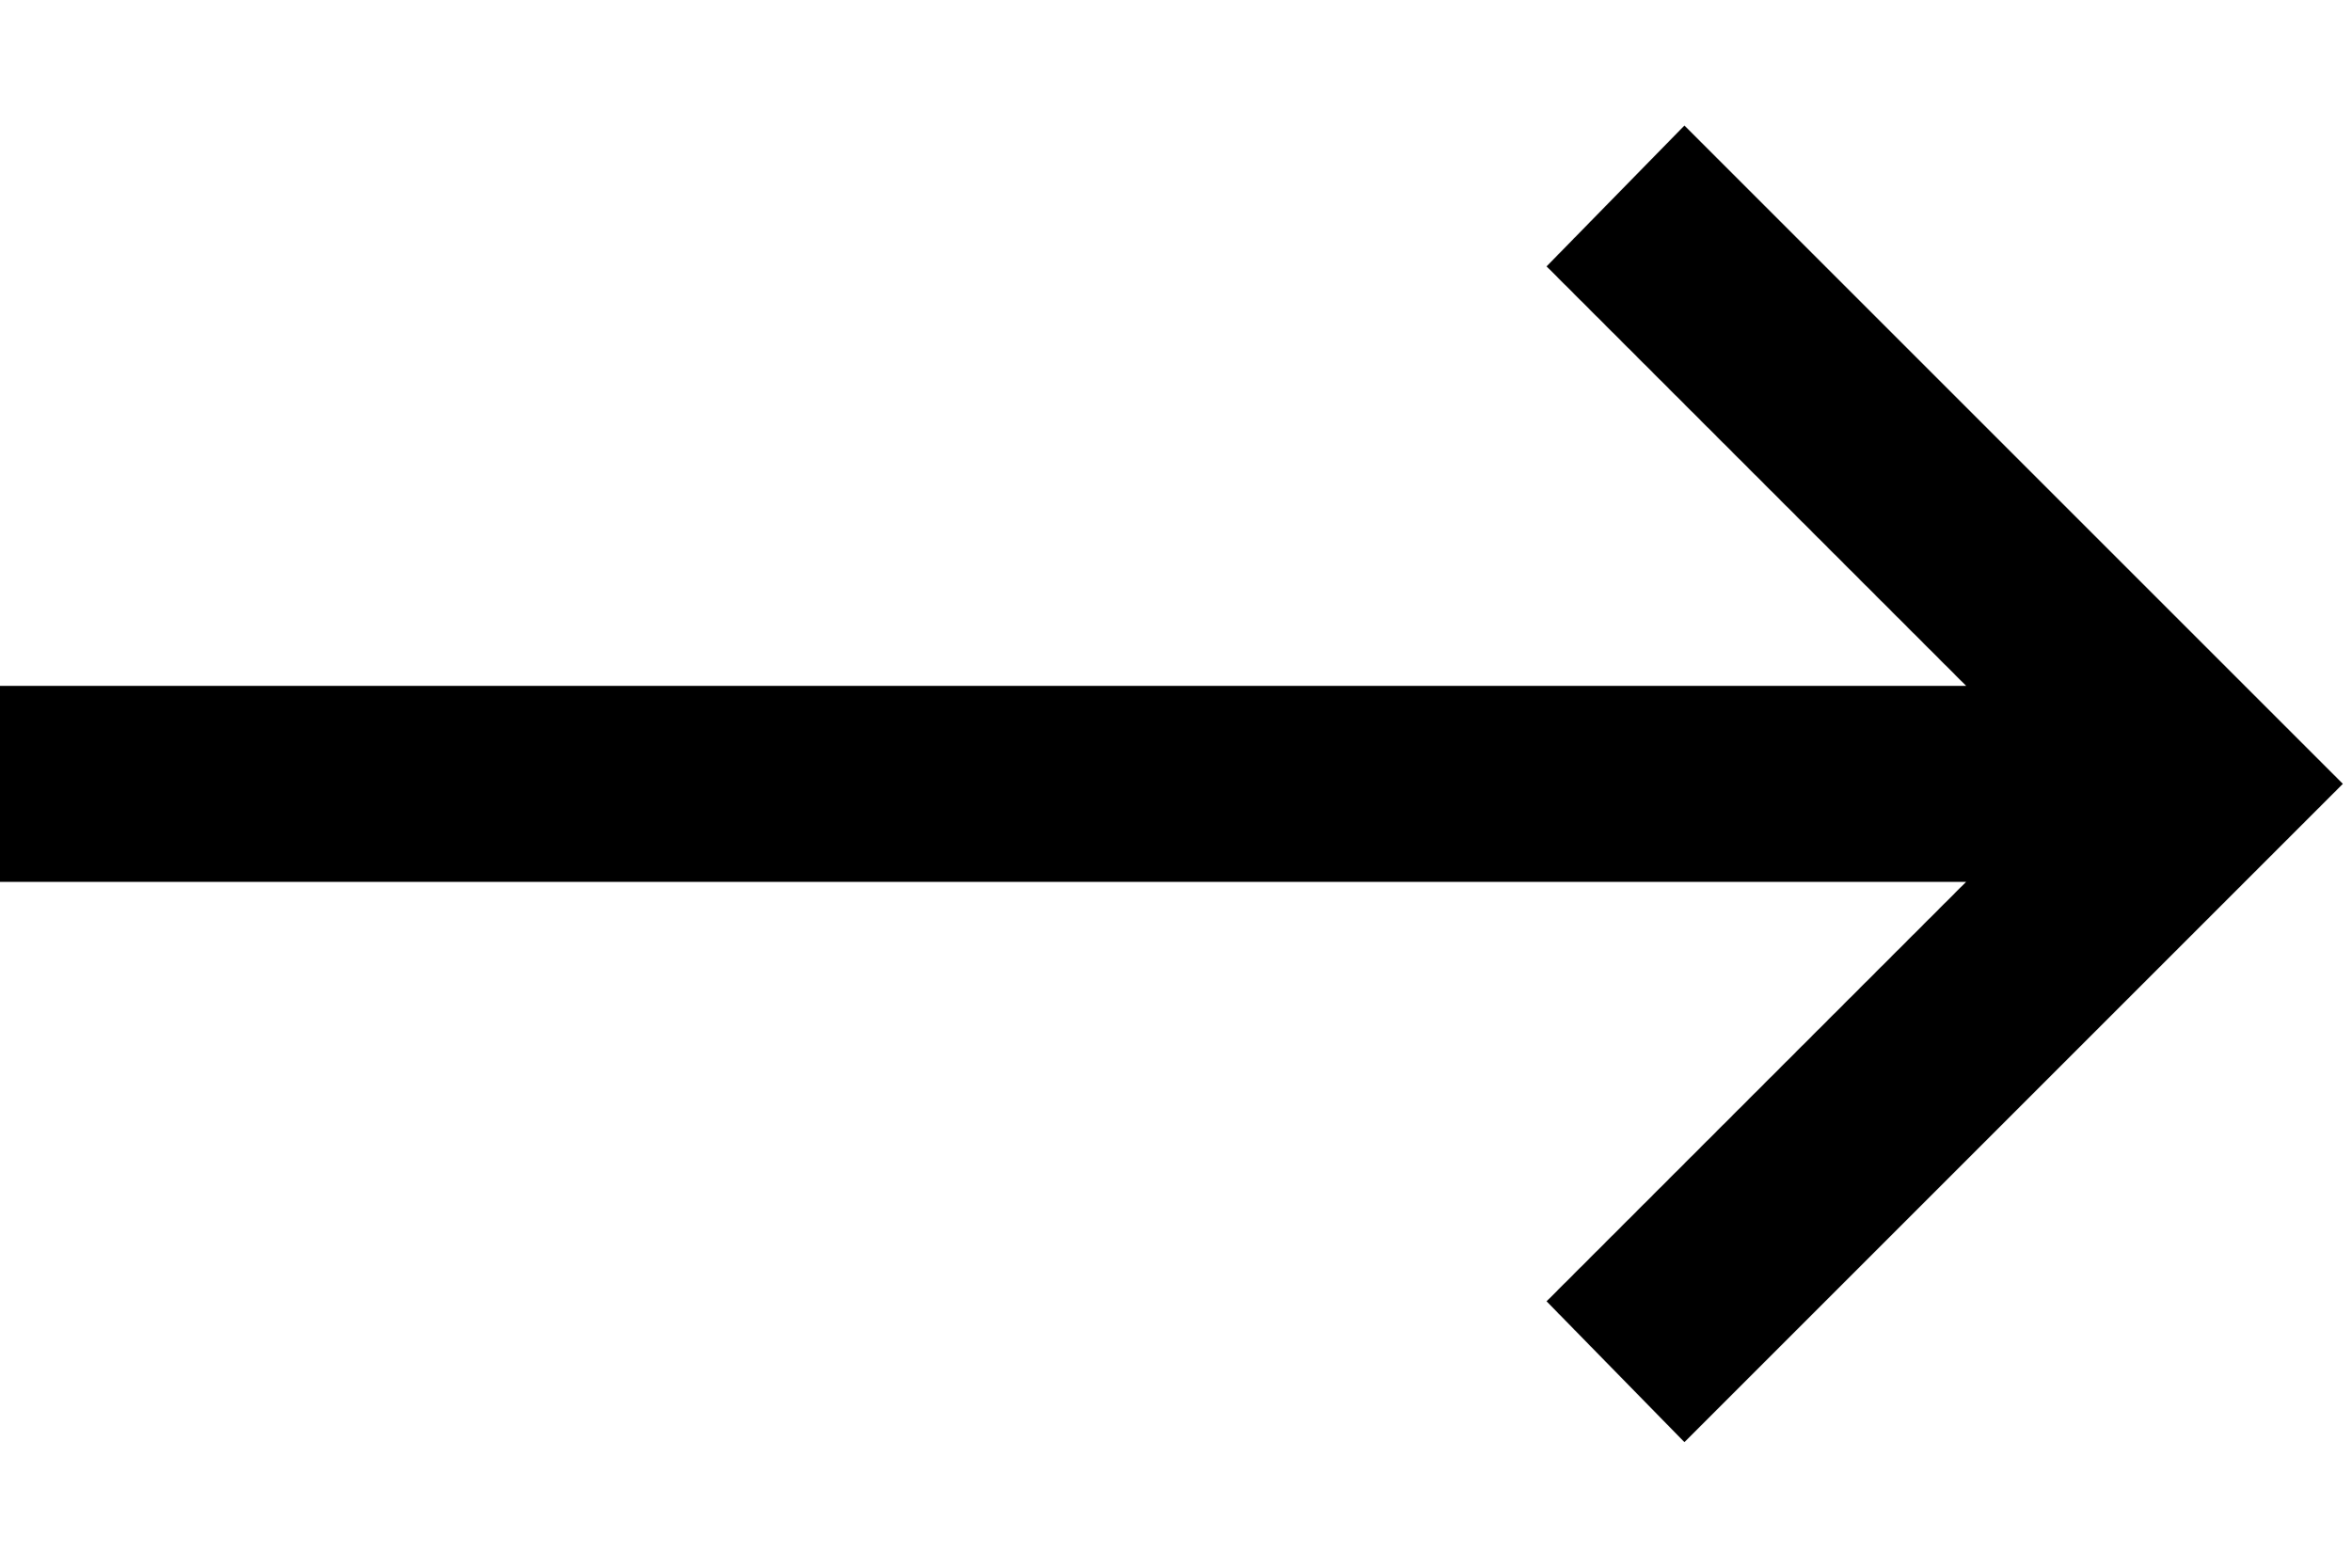
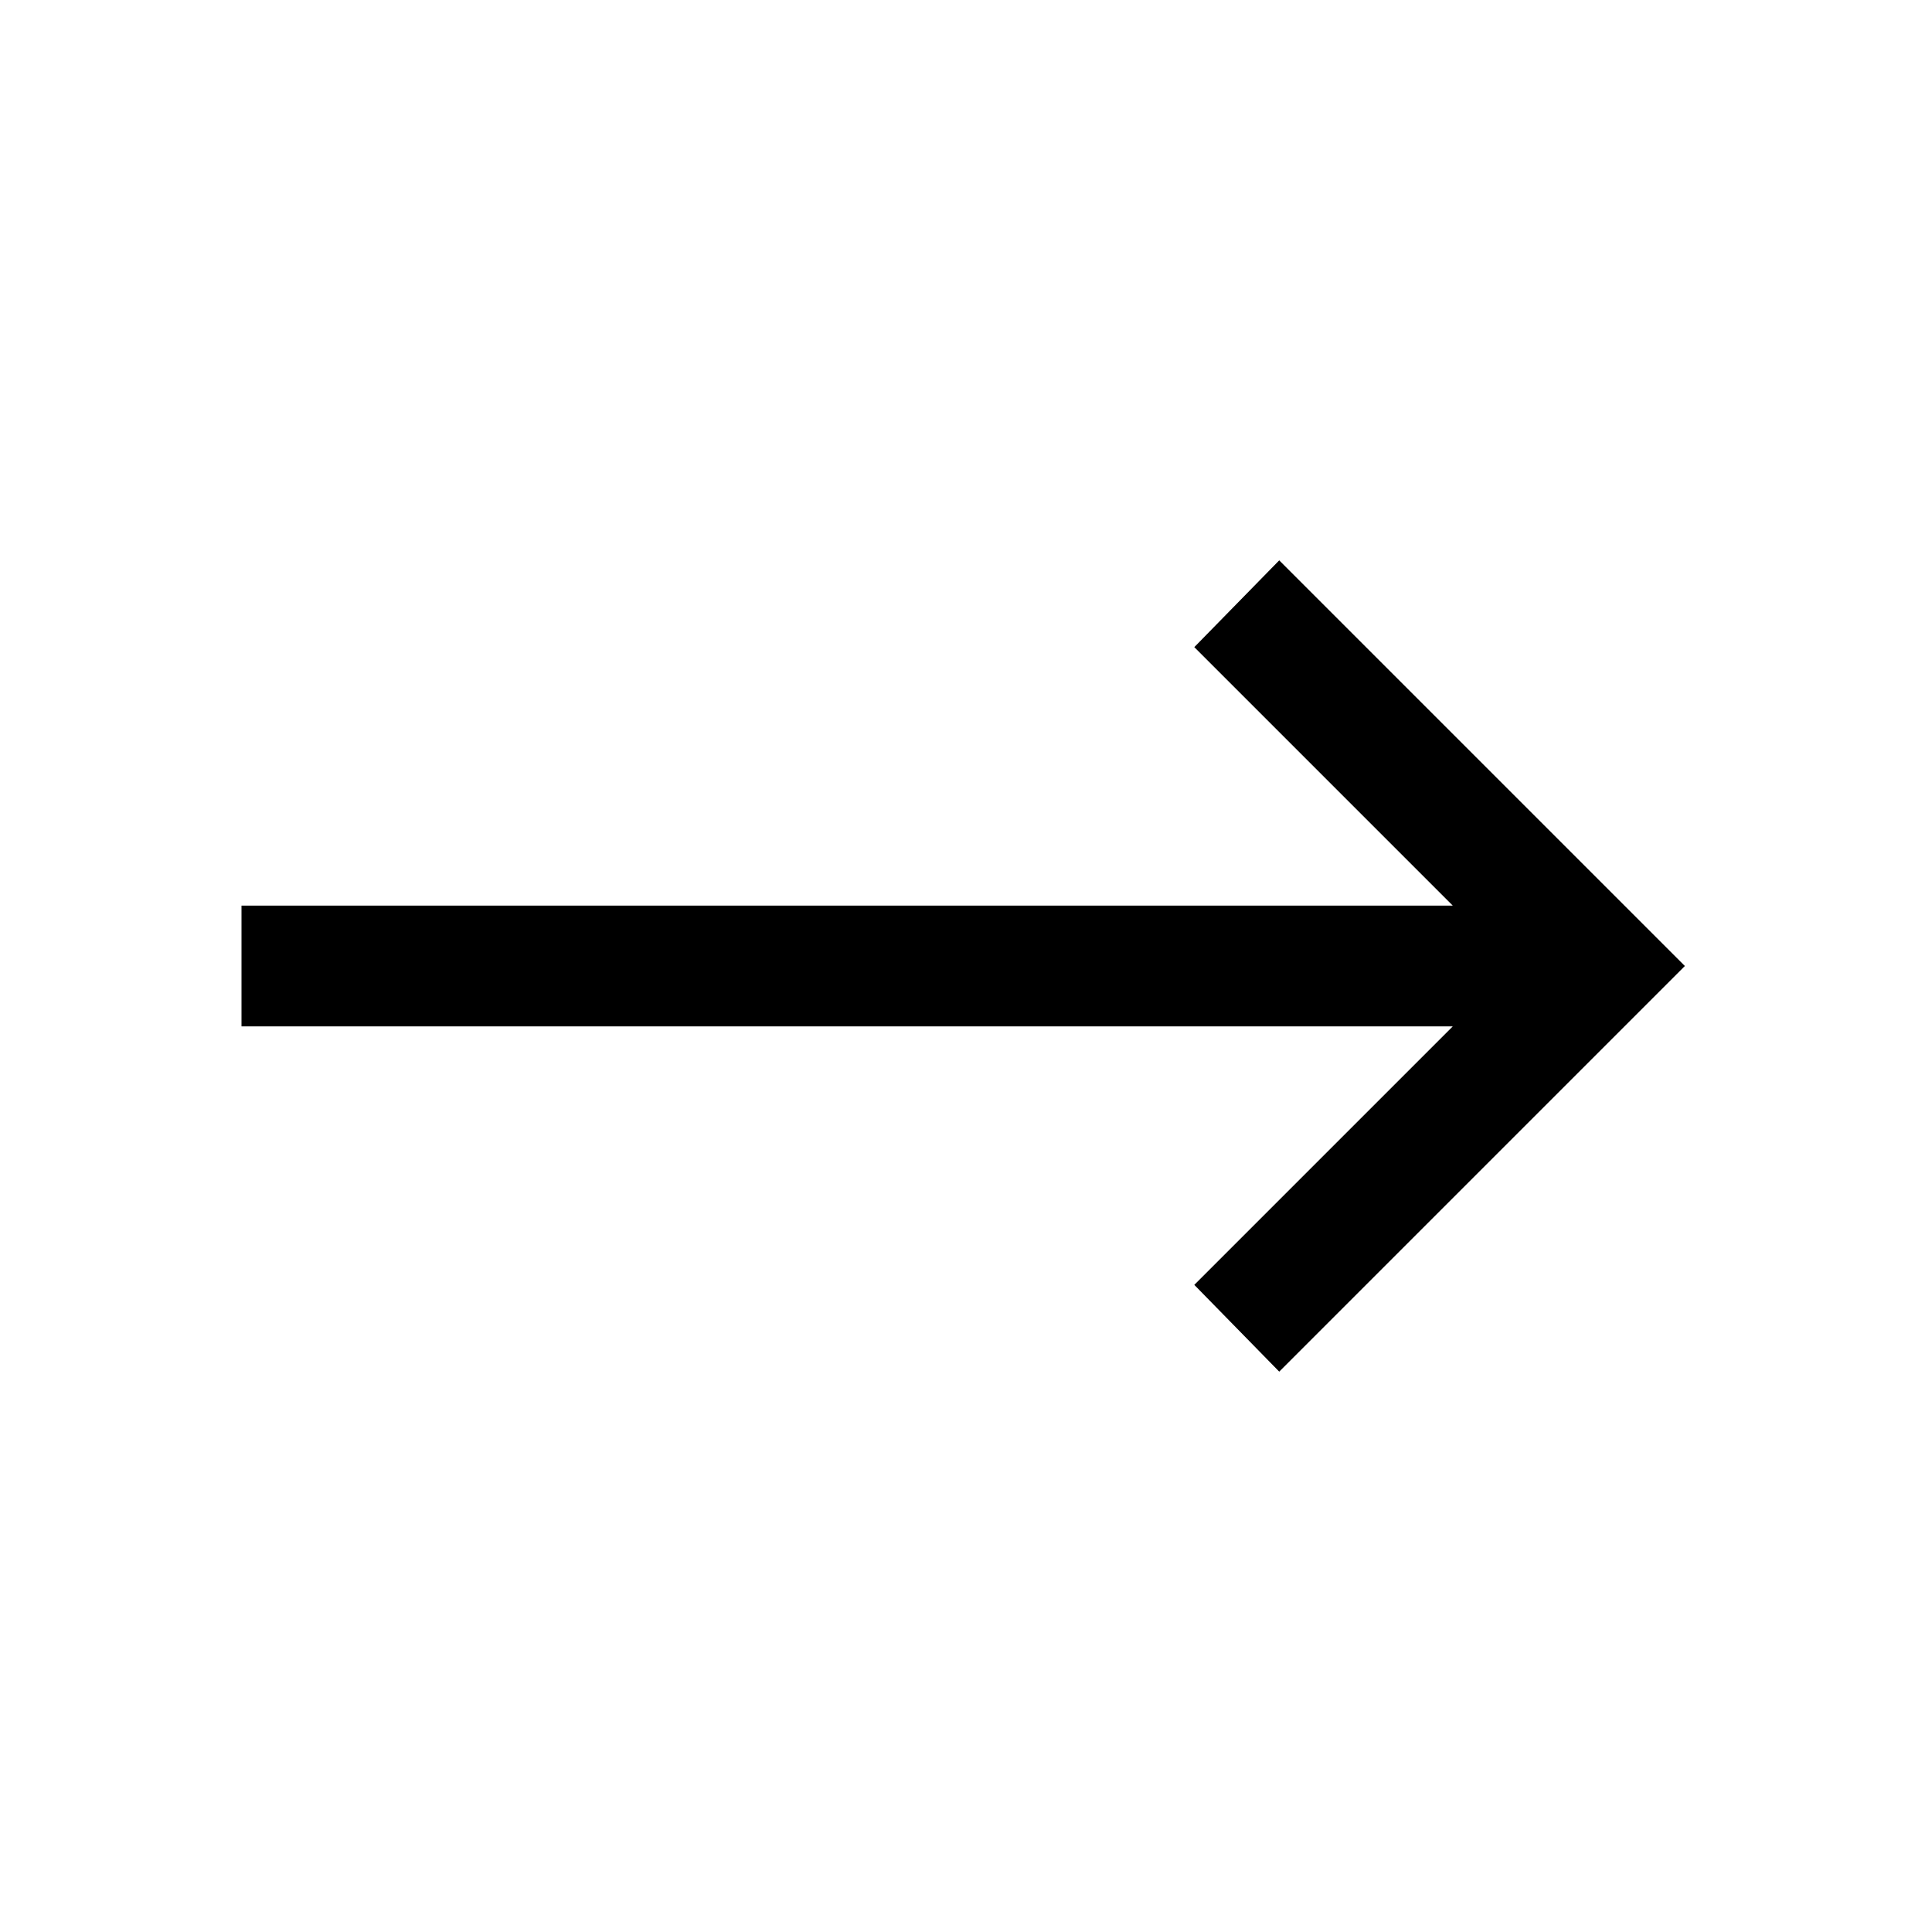
- <svg xmlns="http://www.w3.org/2000/svg" width="18" height="12" viewBox="0 0 18 12" fill="none">
-   <path d="M12.891 0.961L11.836 2.039L15.047 5.25H0V6.75H15.047L11.836 9.961L12.891 11.039L17.93 6L12.891 0.961Z" fill="black" />
+ <svg xmlns="http://www.w3.org/2000/svg" width="24" height="24" viewBox="0 0 24 24" fill="none">
+   <path d="M15.891 6.961L14.836 8.039L18.047 11.25H3V12.75H18.047L14.836 15.961L15.891 17.039L20.93 12L15.891 6.961Z" fill="black" />
</svg>
